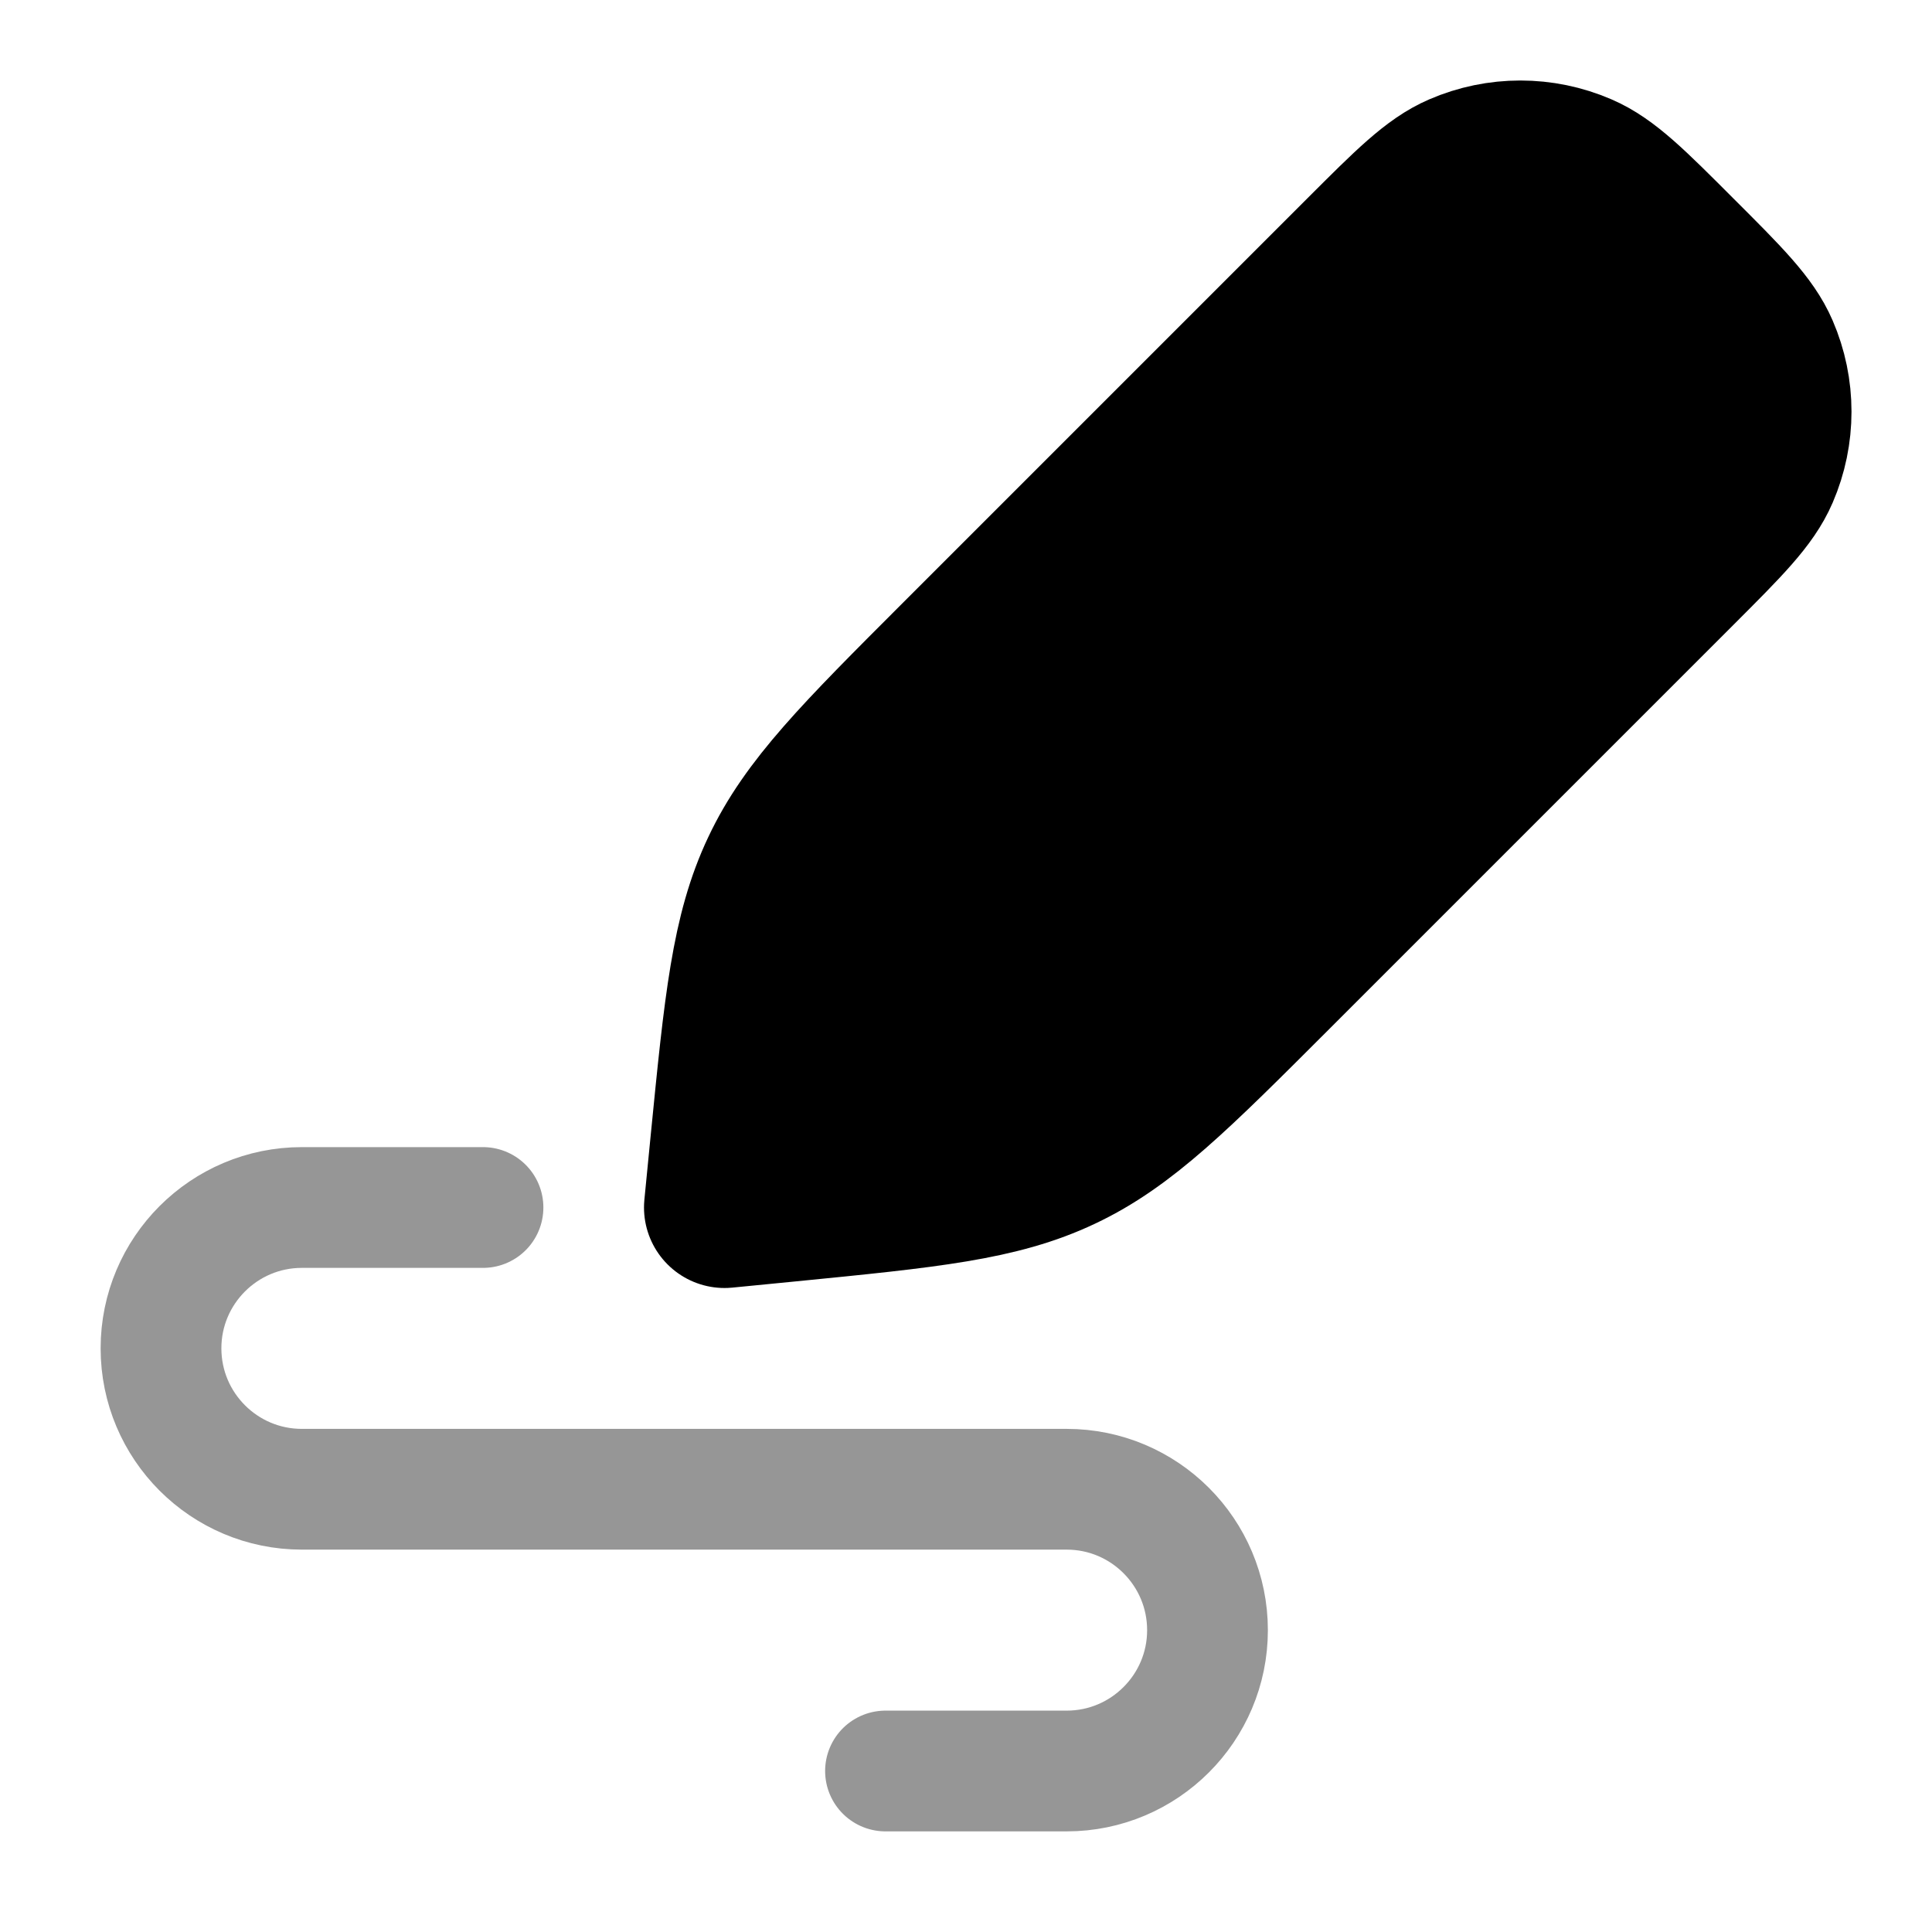
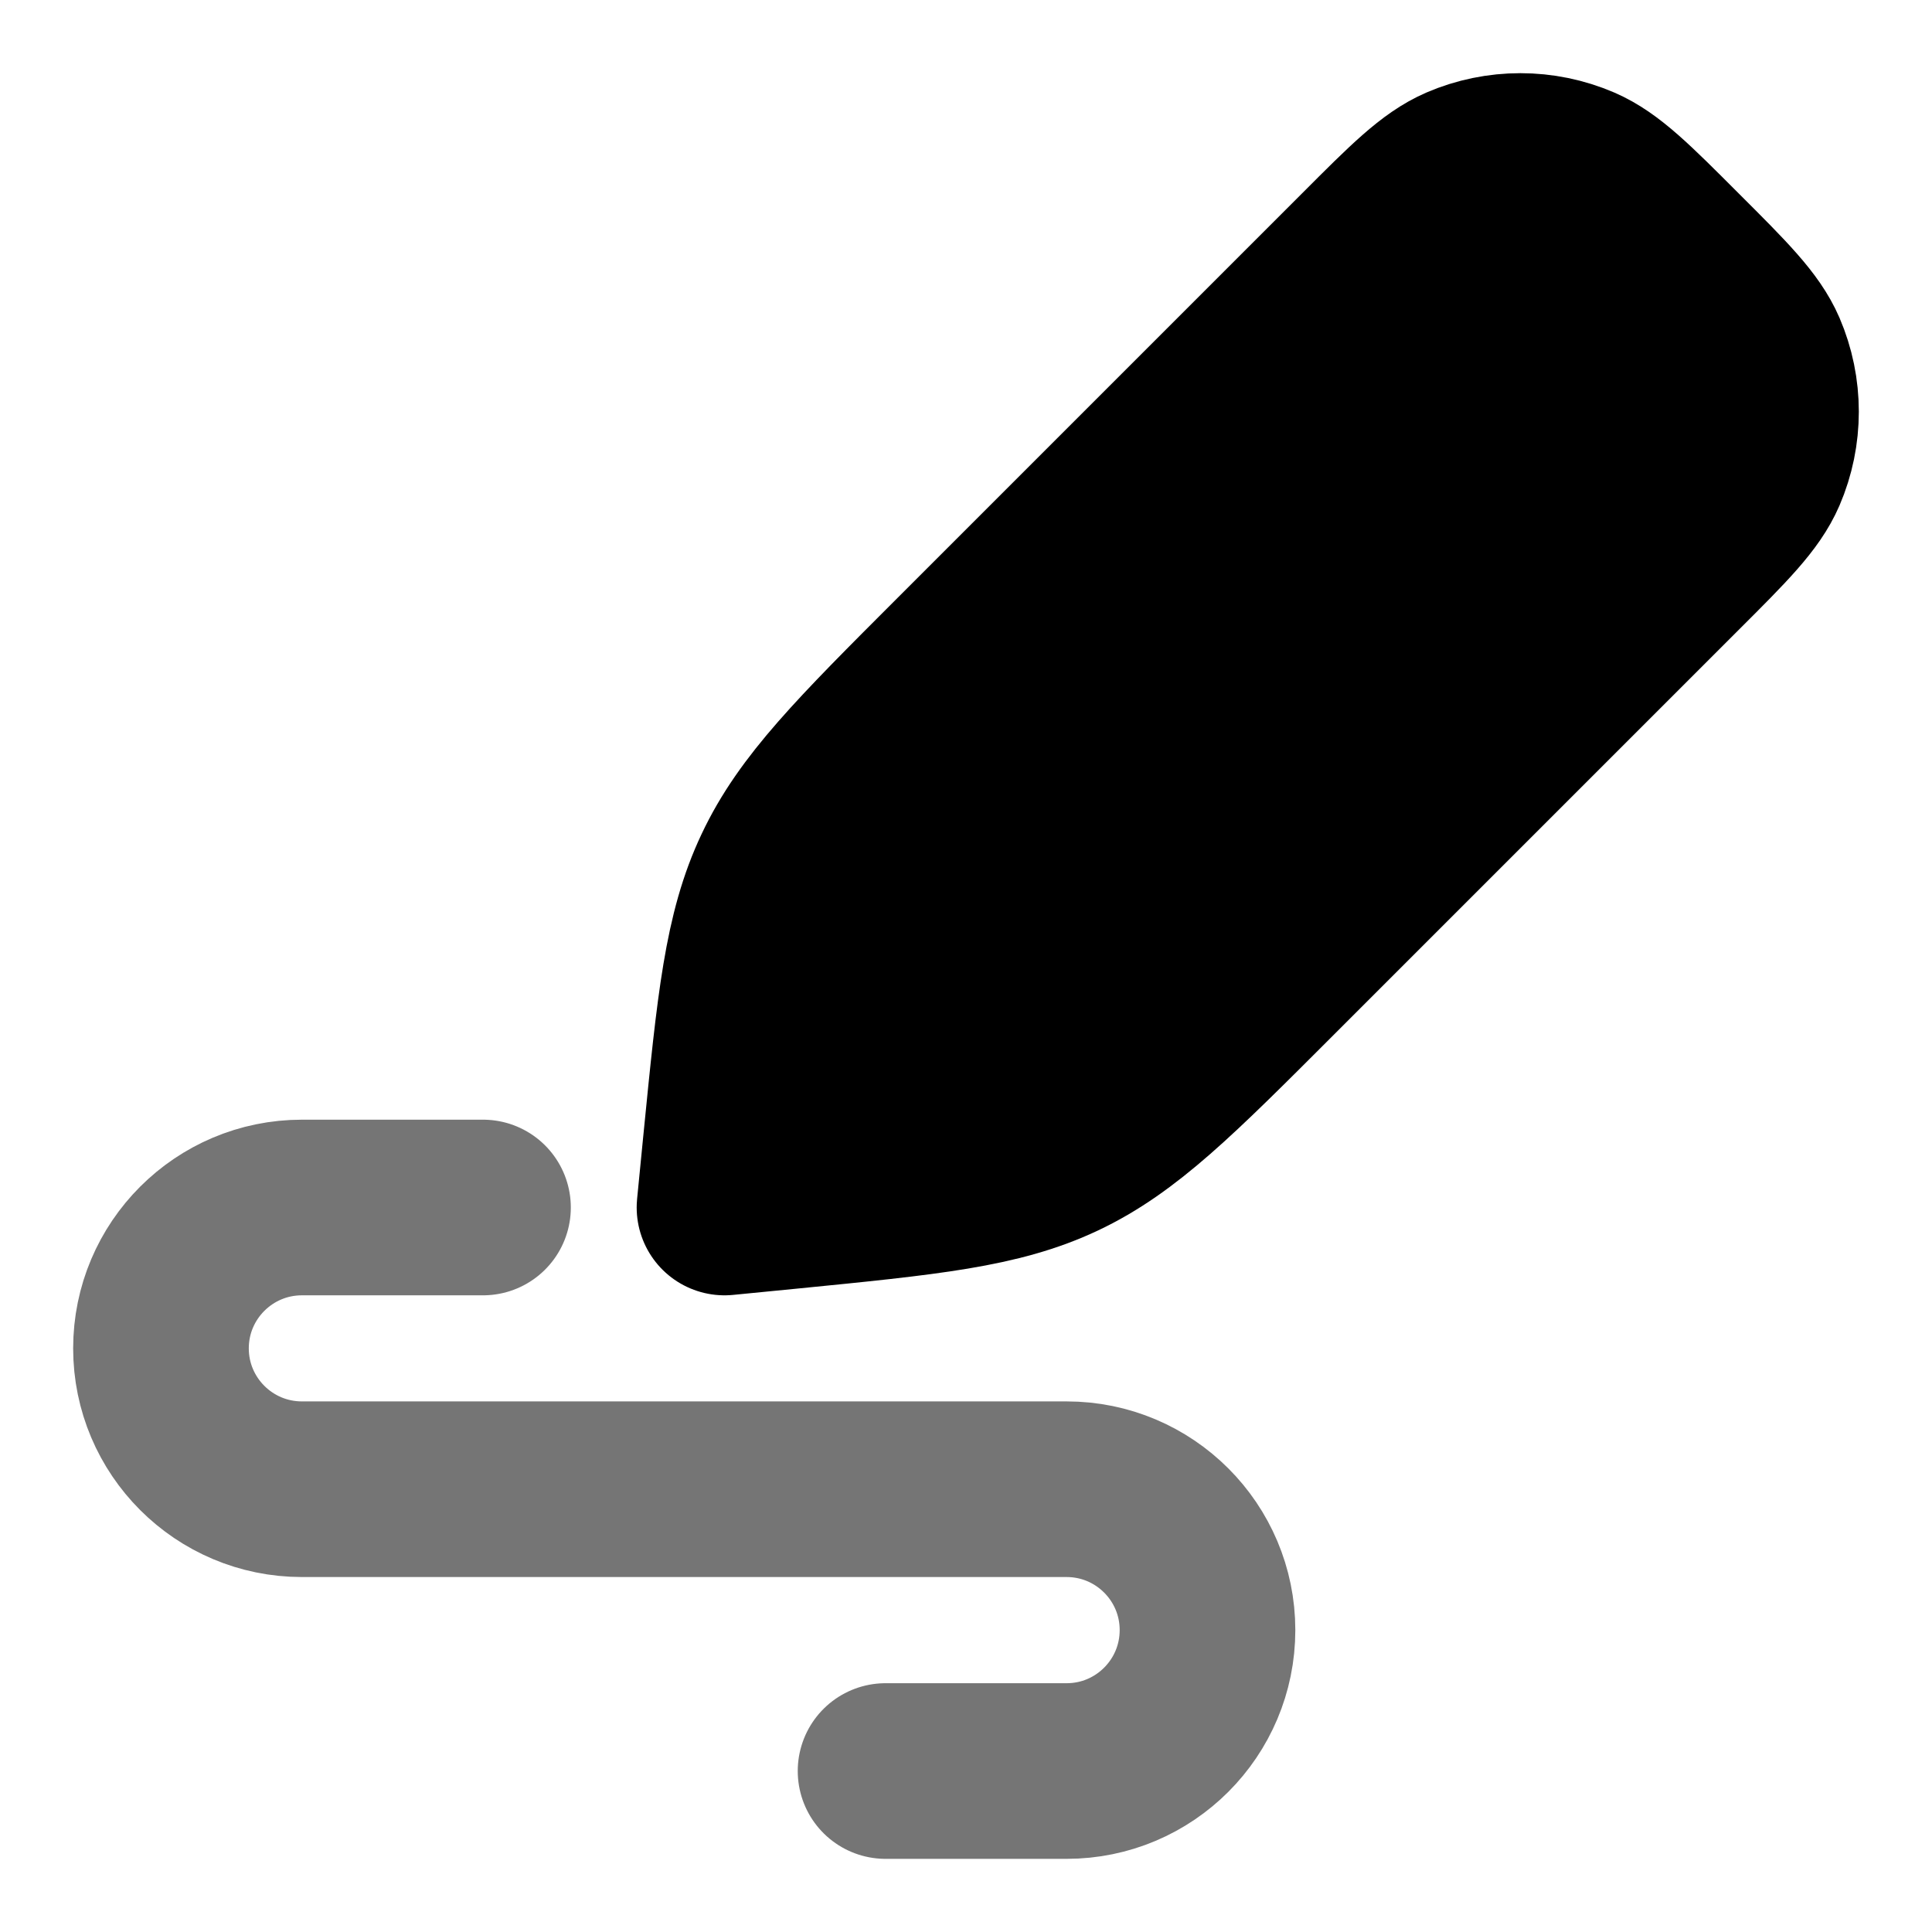
- <svg xmlns="http://www.w3.org/2000/svg" width="18" height="18" viewBox="0 0 18 18" fill="none">
-   <path d="M12.709 2.38C13.15 1.939 13.37 1.719 13.614 1.614C13.966 1.462 14.364 1.462 14.716 1.614C14.96 1.719 15.18 1.939 15.62 2.38C16.061 2.82 16.281 3.04 16.386 3.284C16.538 3.636 16.538 4.034 16.386 4.386C16.281 4.63 16.061 4.85 15.62 5.291L11.854 9.057C10.926 9.985 10.462 10.449 9.881 10.723C9.3 10.998 8.647 11.063 7.341 11.192L6.75 11.25L6.808 10.659C6.937 9.353 7.002 8.7 7.277 8.119C7.551 7.538 8.015 7.074 8.943 6.146L12.709 2.38Z" fill="black" stroke-width="1.5" stroke-linejoin="round" stroke="black" />
-   <path d="M4.5 11.25H2.812C2.088 11.25 1.5 11.838 1.5 12.562C1.5 13.287 2.088 13.875 2.812 13.875H9.938C10.662 13.875 11.25 14.463 11.25 15.188C11.25 15.912 10.662 16.5 9.938 16.5H8.25" stroke-width="1.125" stroke-linecap="round" stroke-linejoin="round" stroke="#969696" />
+ <svg xmlns="http://www.w3.org/2000/svg" width="22" height="22" viewBox="0 0 22 22" fill="none">
+   <path d="M15.534 2.909C16.072 2.37 16.341 2.101 16.639 1.972C17.069 1.787 17.556 1.787 17.986 1.972C18.284 2.101 18.553 2.37 19.091 2.909C19.63 3.447 19.899 3.716 20.028 4.014C20.213 4.444 20.213 4.931 20.028 5.361C19.899 5.659 19.63 5.928 19.091 6.466L14.488 11.069C13.354 12.204 12.787 12.771 12.077 13.107C11.367 13.442 10.569 13.521 8.973 13.679L8.25 13.75L8.321 13.027C8.479 11.431 8.558 10.633 8.894 9.923C9.229 9.213 9.797 8.646 10.931 7.512L15.534 2.909Z" fill="currentColor" stroke-width="2" stroke-linejoin="round" stroke="currentColor" />
+   <path d="M5.5 13.75H3.438C2.552 13.75 1.833 14.468 1.833 15.354C1.833 16.24 2.552 16.958 3.438 16.958H12.146C13.032 16.958 13.75 17.677 13.75 18.562C13.75 19.448 13.032 20.167 12.146 20.167H10.084" stroke-width="2" stroke-linecap="round" stroke-linejoin="round" stroke="#757575" />
</svg>
